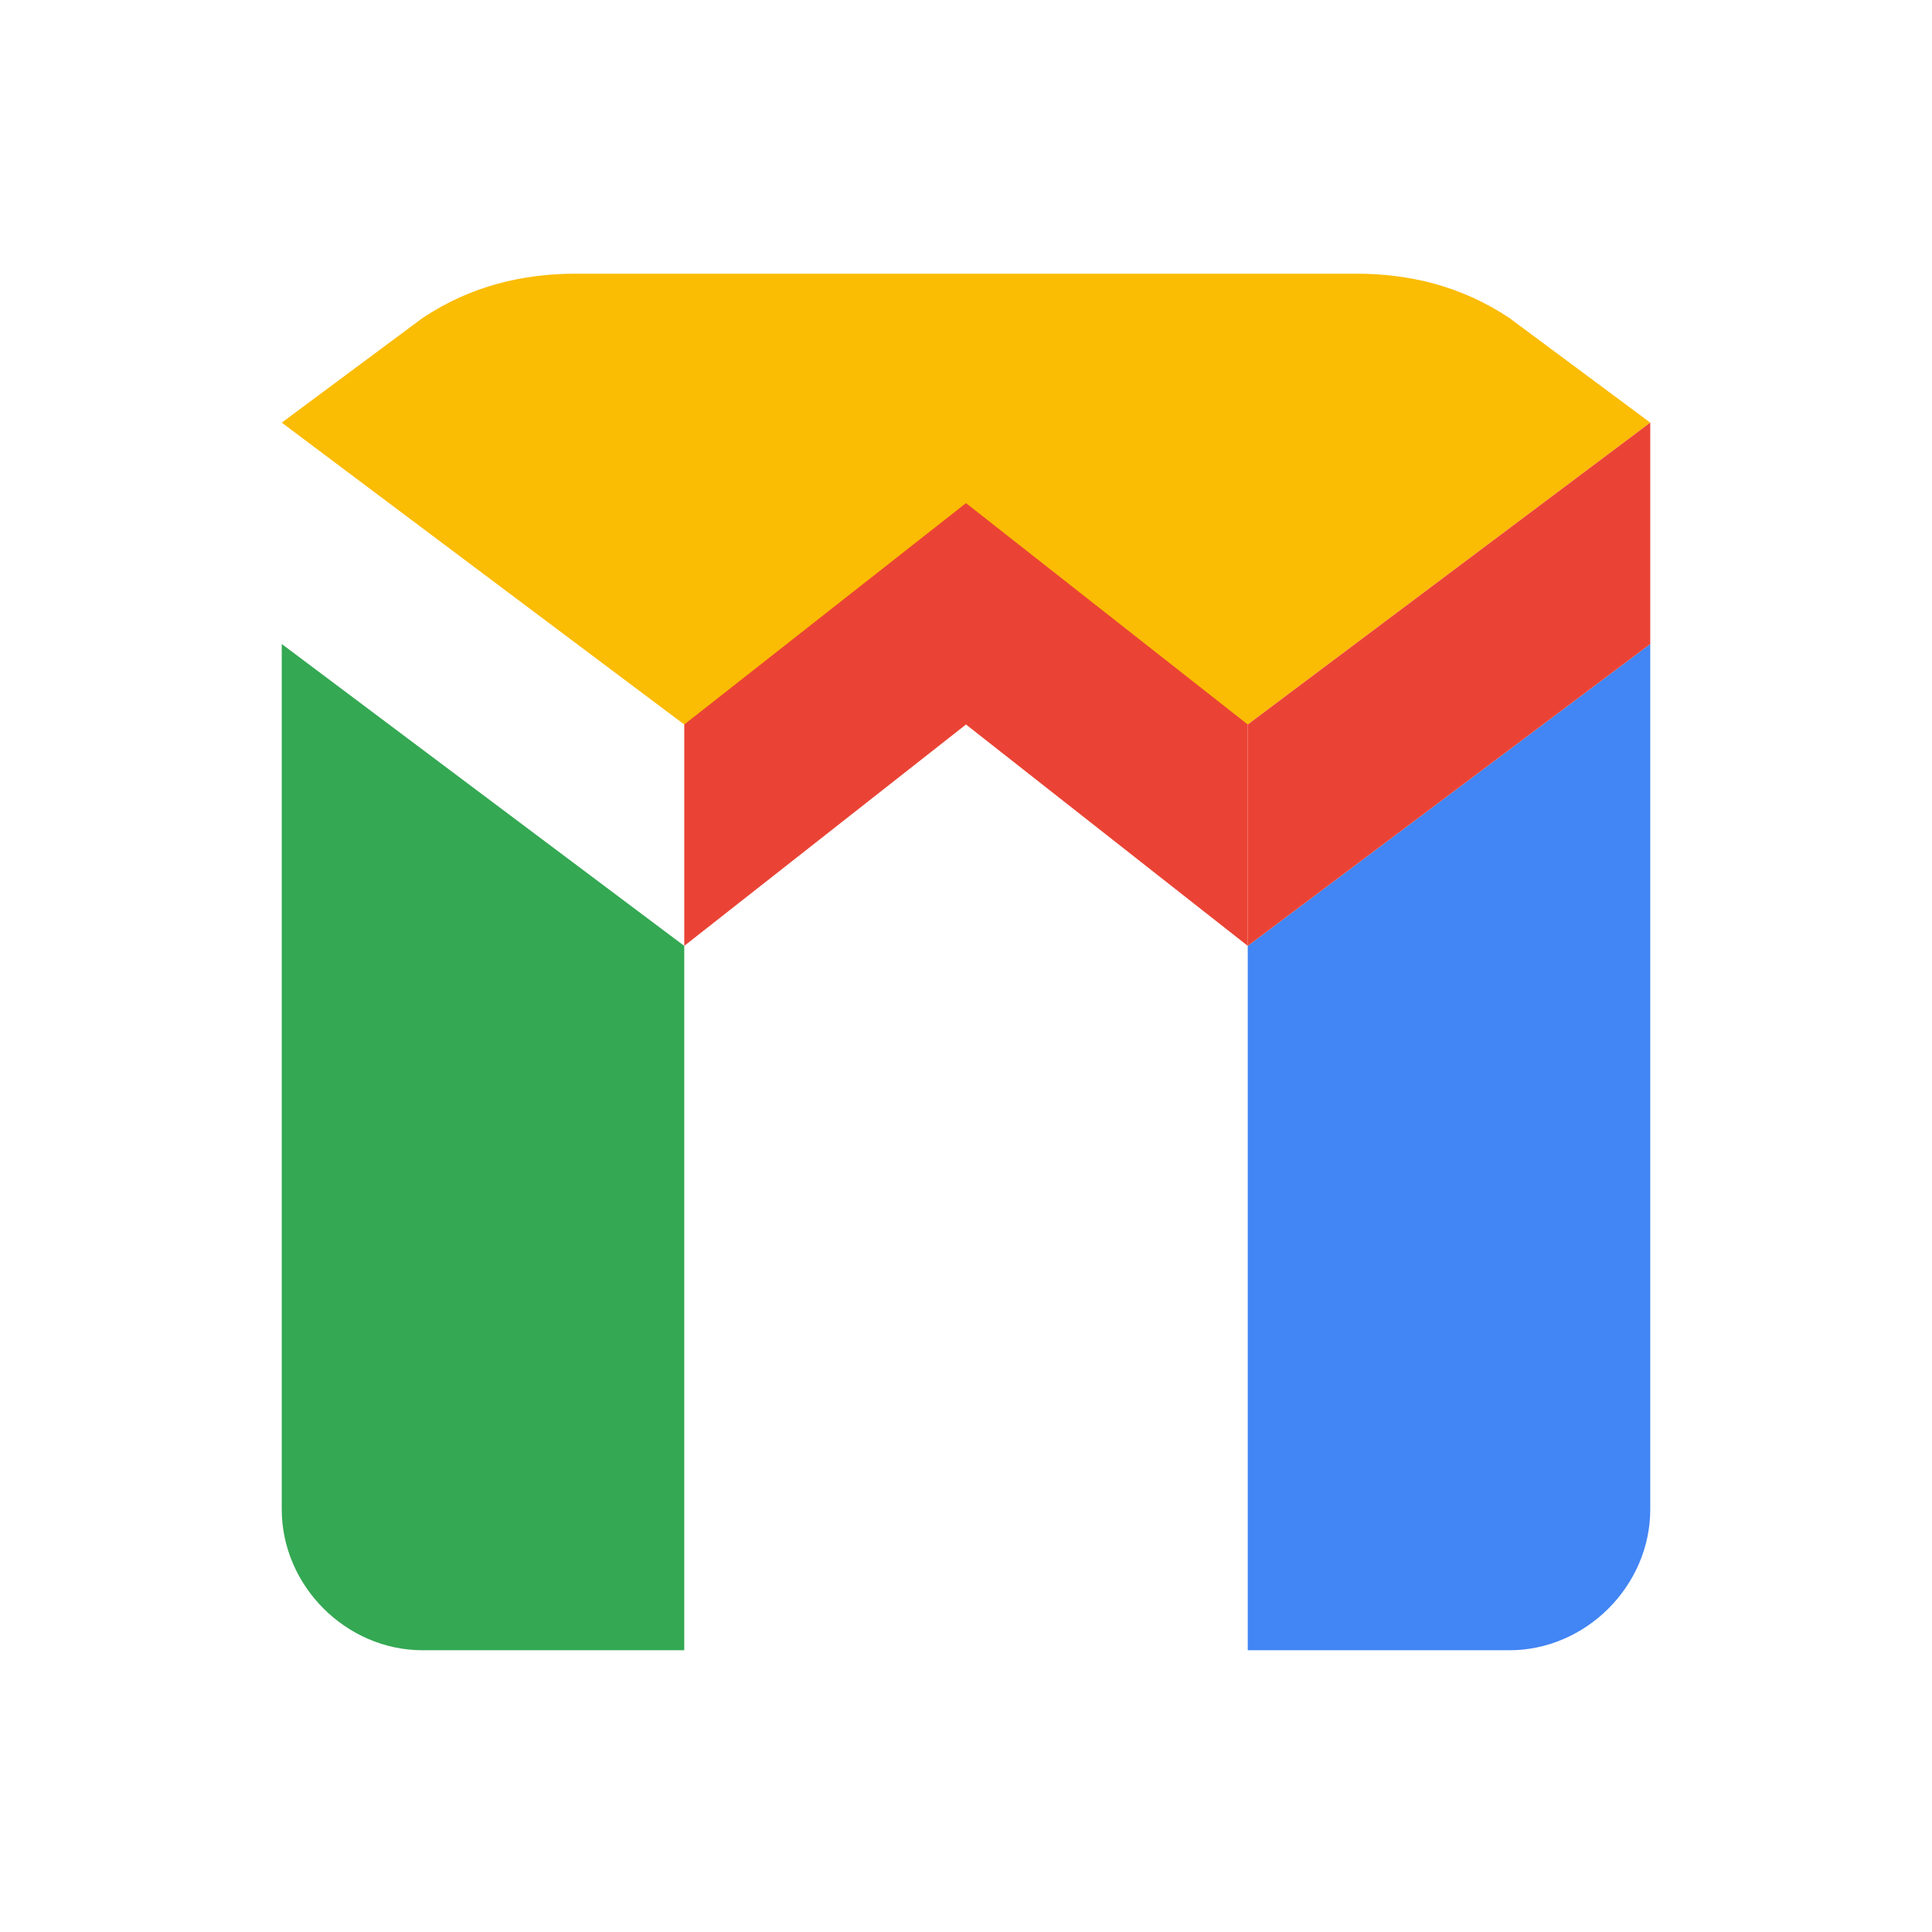
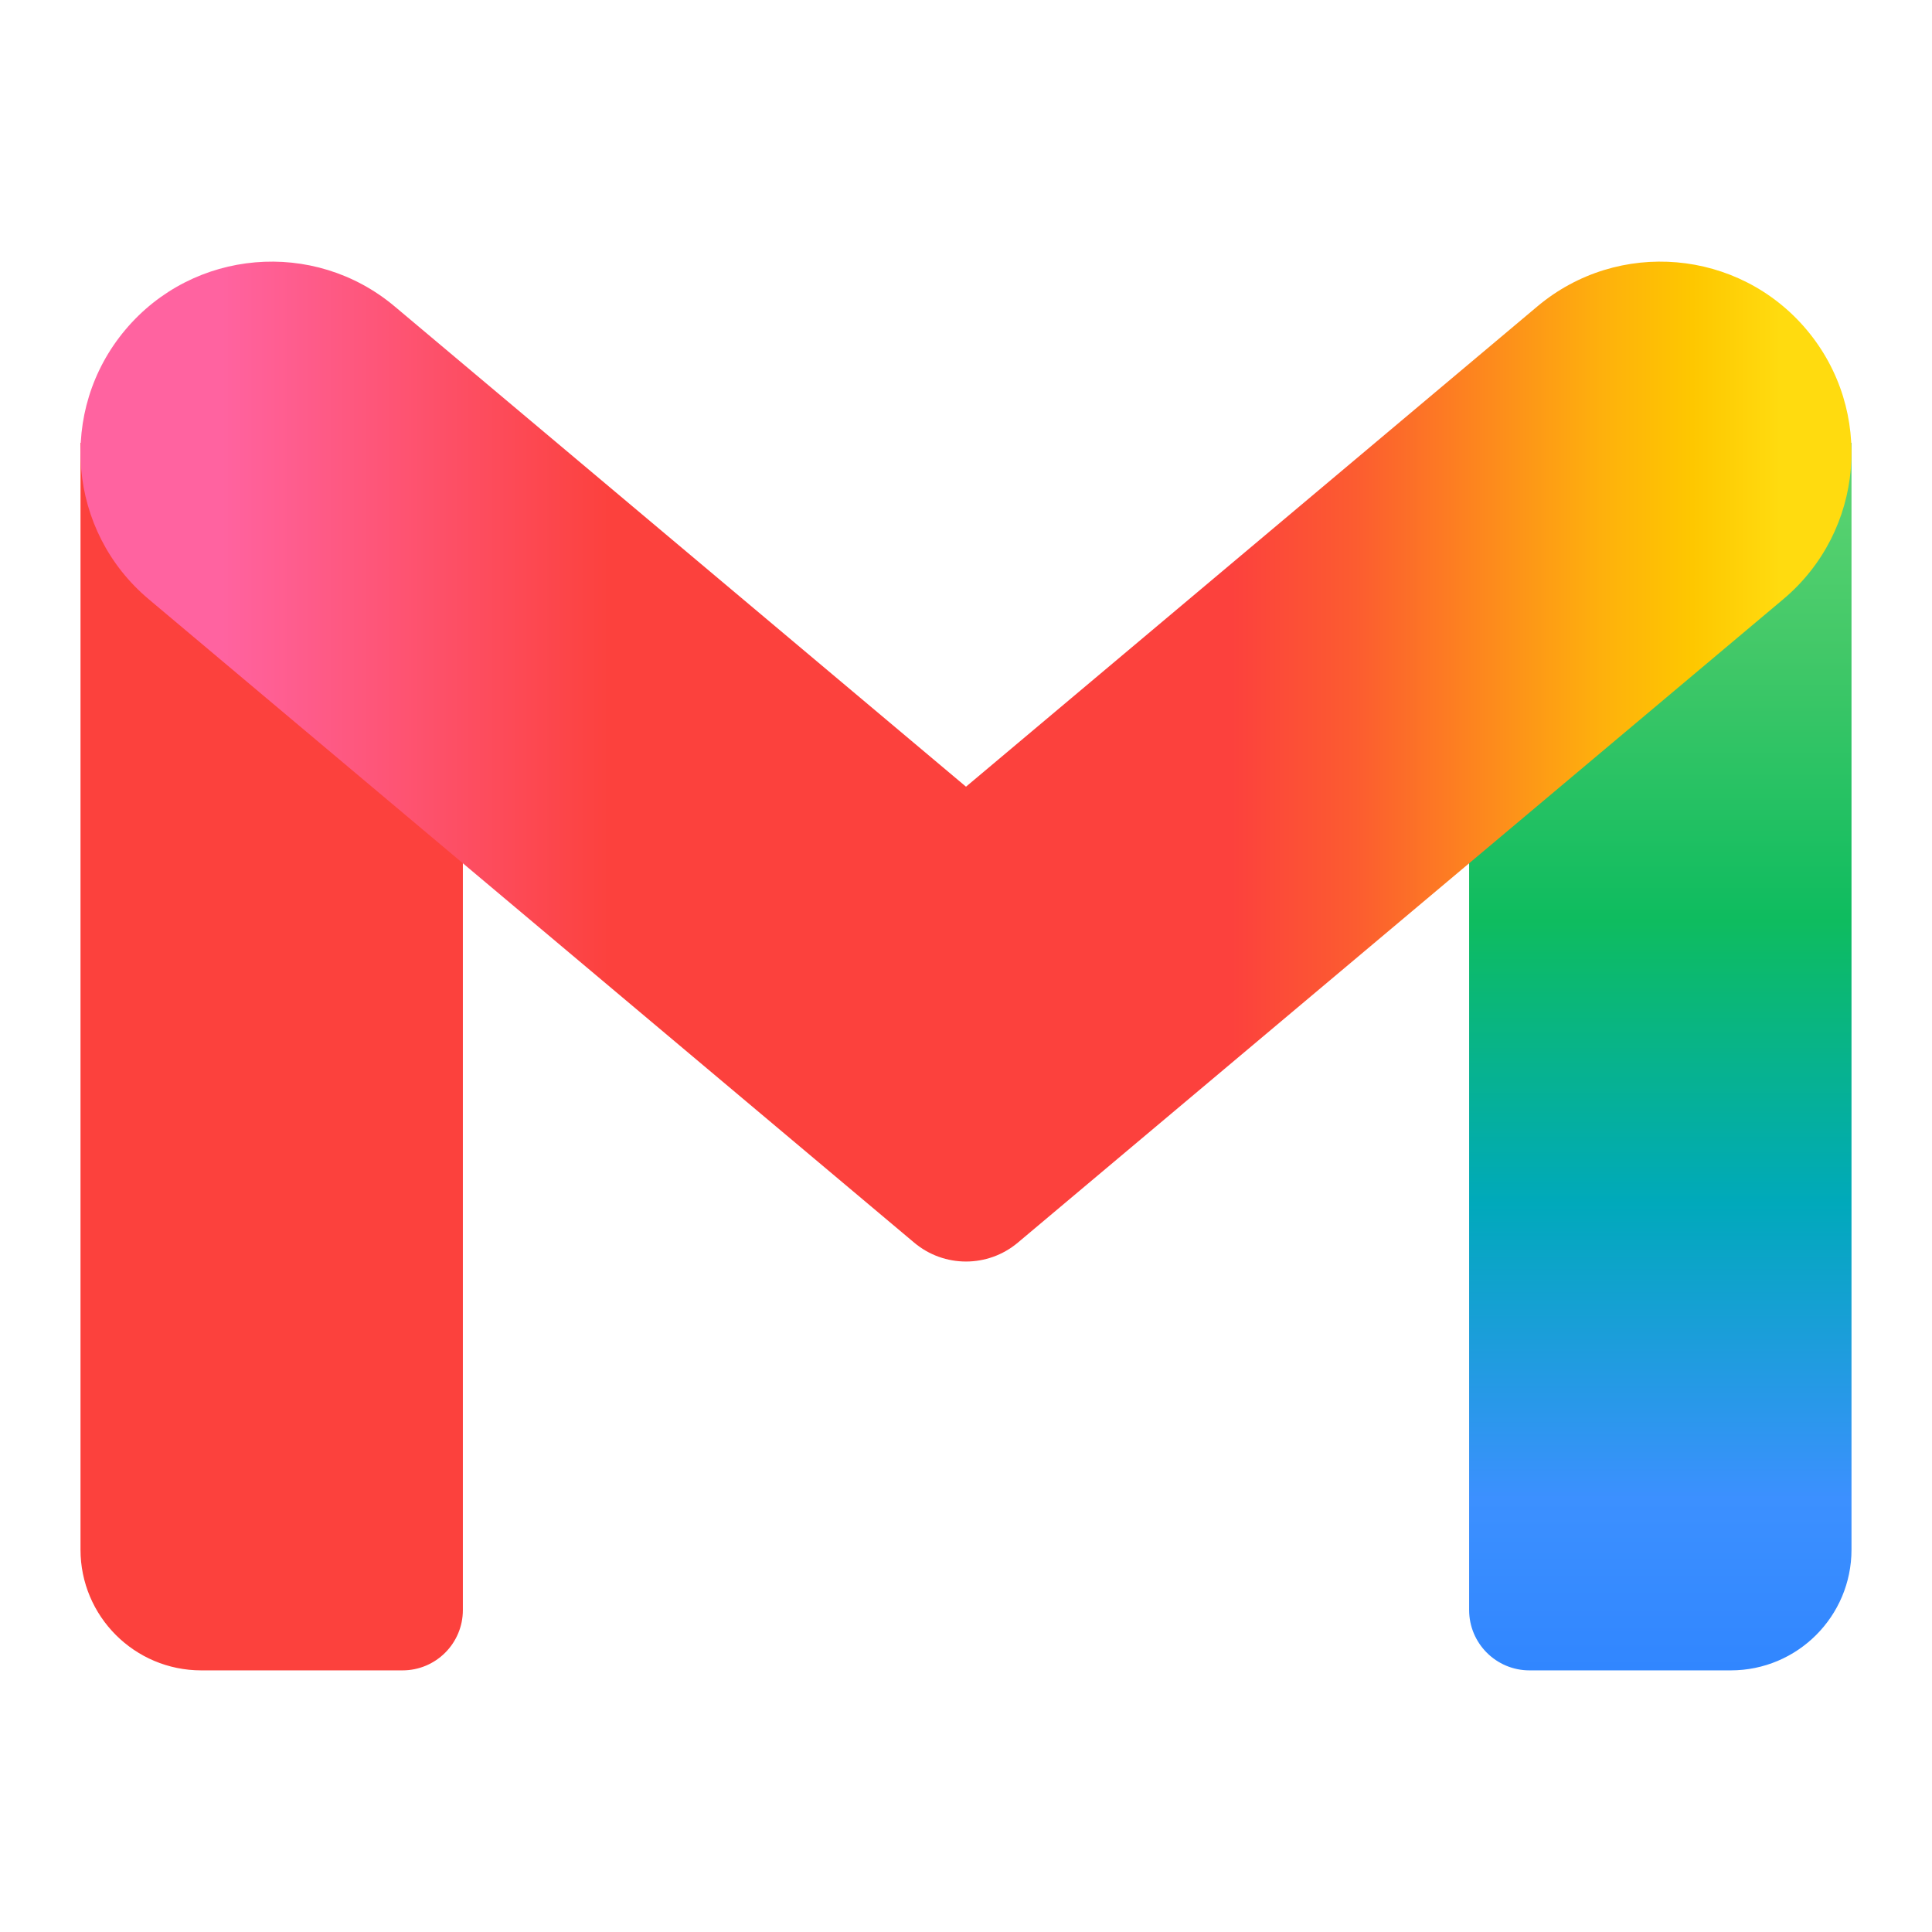
- <svg xmlns="http://www.w3.org/2000/svg" viewBox="0 0 48 48" width="48" height="48">
-   <path fill="#4285F4" d="M41,10.5v27c0,1.9-1.6,3.5-3.5,3.5H31V23.5L41,16V10.5z" />
-   <path fill="#34A853" d="M7,10.5v27c0,1.9,1.6,3.5,3.5,3.5H17V23.5L7,16V10.5z" />
-   <path fill="#EA4335" d="M31,23.5L24,18L17,23.5V7h14V23.5z" />
-   <path fill="#FBBC04" d="M7,10.5L17,18l7-5.5l7,5.5l10-7.5l-3.5-2.6C36.3,7.1,35,6.8,33.7,6.8h-19.4c-1.3,0-2.6,0.3-3.8,1.1L7,10.5z" />
-   <path fill="#EA4335" d="M41,10.5L31,18v5.5l10-7.5V10.5z" />
+ <svg xmlns="http://www.w3.org/2000/svg" width="192" height="192" fill="none" viewBox="0 0 192 192">
+   <path fill="url(#a)" d="M146 44h38v110c0 6.627-5.373 12-12 12h-20a6 6 0 0 1-6-6z" />
+   <path fill="#fc413d" d="M46 44H8v110c0 6.627 5.373 12 12 12h20a6 6 0 0 0 6-6z" />
+   <path fill="url(#b)" d="M39.226 30.456c-8.033-6.752-20.018-5.714-26.77 2.319-6.752 8.032-5.714 20.017 2.319 26.77l76.078 63.949a8 8 0 0 0 10.295 0l76.078-63.95c8.032-6.752 9.07-18.737 2.318-26.77-6.752-8.032-18.737-9.07-26.769-2.318L96 78.18z" />
+   <defs>
+     <linearGradient id="a" x1="165" x2="165" y1="44" y2="166" gradientUnits="userSpaceOnUse">
+       <stop stop-color="#60d673" />
+       <stop offset=".17" stop-color="#42c868" />
+       <stop offset=".39" stop-color="#0ebc5f" />
+       <stop offset=".62" stop-color="#00a9bb" />
+       <stop offset=".86" stop-color="#3c90ff" />
+       <stop offset="1" stop-color="#3186ff" />
+     </linearGradient>
+     <linearGradient id="b" x1="8" x2="184" y1="46.13" y2="46.13" gradientUnits="userSpaceOnUse">
+       <stop offset=".08" stop-color="#ff63a0" />
+       <stop offset=".3" stop-color="#fc413d" />
+       <stop offset=".5" stop-color="#fc413d" />
+       <stop offset=".65" stop-color="#fc413d" />
+       <stop offset=".72" stop-color="#fc5c30" />
+       <stop offset=".86" stop-color="#feb10c" />
+       <stop offset=".91" stop-color="#fec700" />
+       <stop offset=".96" stop-color="#ffdb0f" />
+     </linearGradient>
+   </defs>
</svg>
